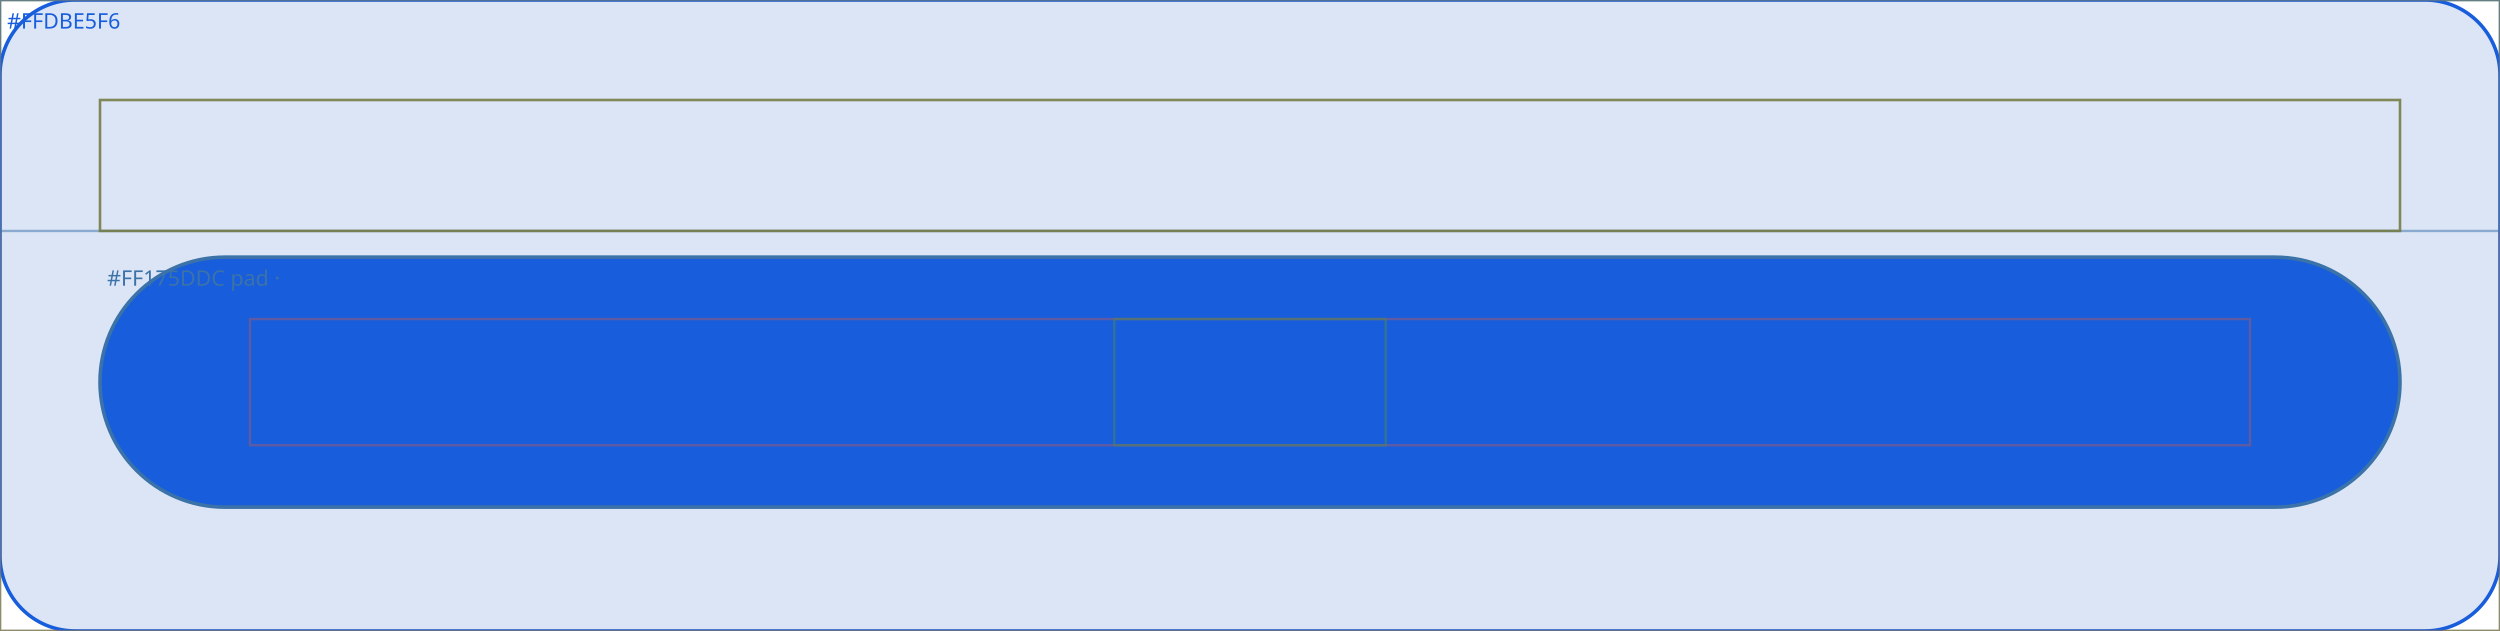
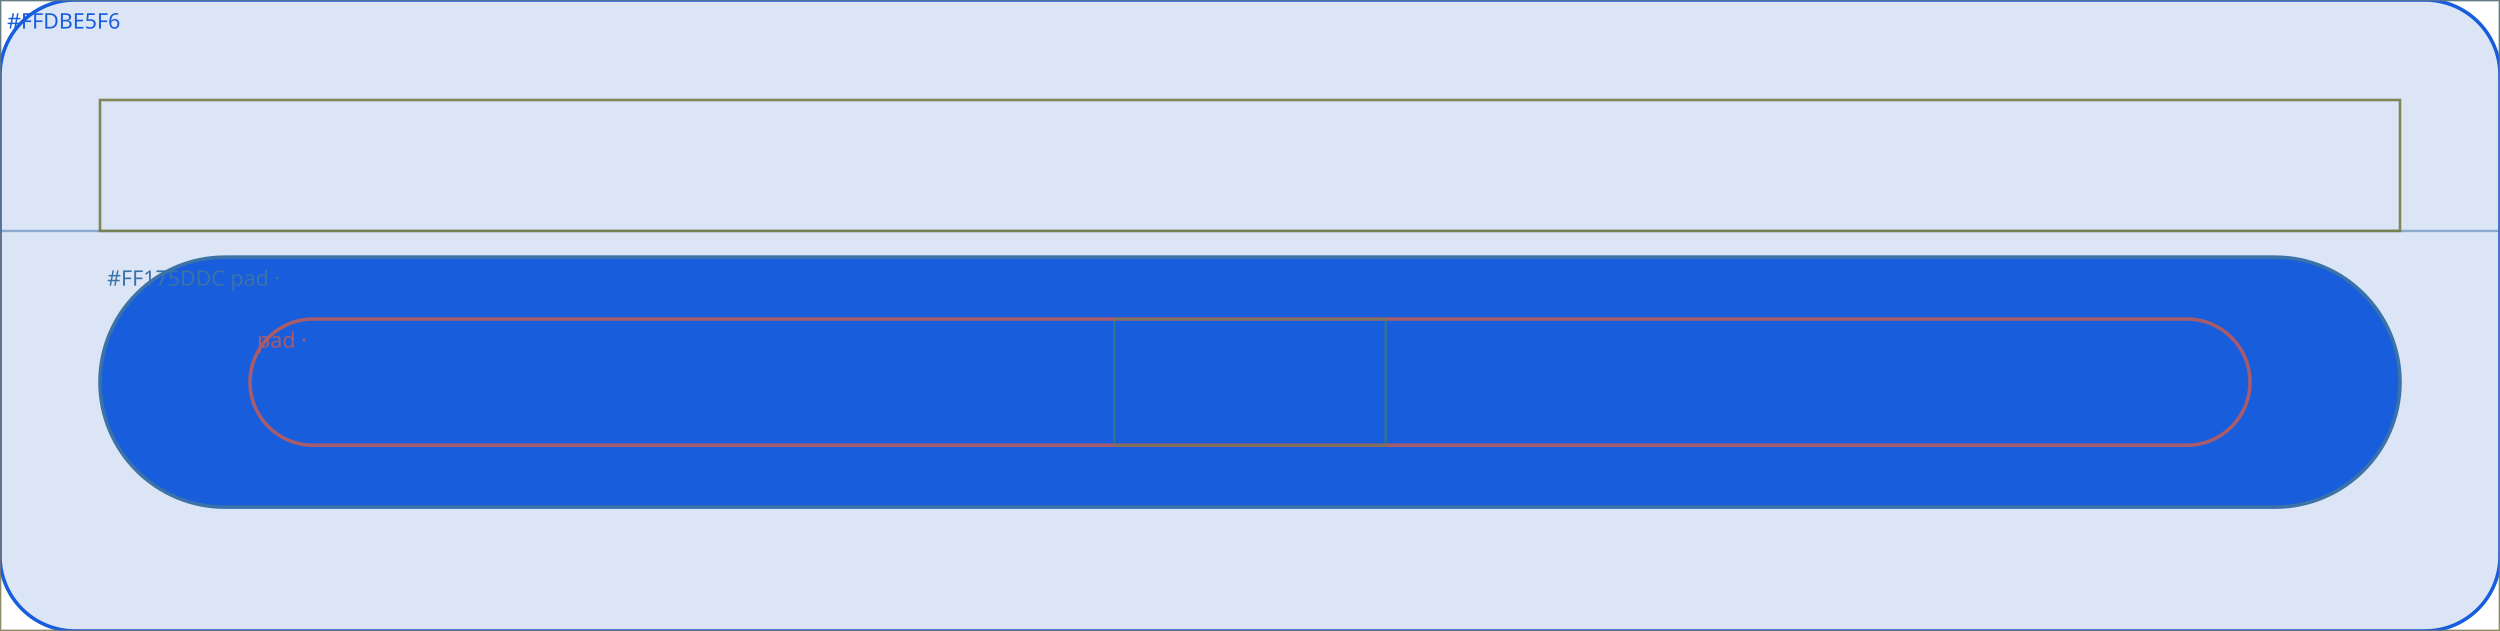
<svg xmlns="http://www.w3.org/2000/svg" viewBox="0 0 1050 265" width="1050" height="265" role="img" aria-label="action-card-subtitle-no-dismiss layout wireframe">
  <rect width="1050" height="265" fill="#ffffff" />
  <g>
    <rect x="0" y="0" width="1050" height="265" fill="none" fill-opacity="0" stroke="#5B6470" stroke-width="1" stroke-opacity="0.5" />
  </g>
  <g>
    <rect x="0" y="0" width="1050" height="265" fill="none" fill-opacity="0" stroke="#2E7D6B" stroke-width="1" stroke-opacity="0.5" />
  </g>
  <g>
    <path d="M31.5,0 H1018.5 A31.5,31.5 0 0 1 1050,31.5 V233.5 A31.5,31.5 0 0 1 1018.5,265 H31.5 A31.5,31.5 0 0 1 0,233.5 V31.5 A31.5,31.5 0 0 1 31.5,0 Z" fill="#DBE5F6" fill-opacity="1" stroke="#175DDC" stroke-width="1.5" stroke-opacity="1" />
    <text x="3" y="12" font-family="system-ui, sans-serif" font-size="9" fill="#175DDC">#FFDBE5F6</text>
  </g>
  <g>
    <rect x="0" y="0" width="1050" height="265" fill="none" fill-opacity="0" stroke="#B0813B" stroke-width="1" stroke-opacity="0.5" />
  </g>
  <g>
    <rect x="0" y="0" width="1050" height="97" fill="none" fill-opacity="0" stroke="#3B72A8" stroke-width="1" stroke-opacity="0.5" />
  </g>
  <g>
    <rect x="42" y="42" width="966" height="55" fill="none" fill-opacity="0" stroke="#A85B6B" stroke-width="1" stroke-opacity="0.5" />
  </g>
  <g>
    <rect x="42" y="42" width="966" height="55" fill="none" fill-opacity="0" stroke="#4F8A4A" stroke-width="1" stroke-opacity="0.5" />
  </g>
  <g>
    <rect x="42" y="42" width="966" height="55" fill="none" fill-opacity="0" stroke="#7A7A33" stroke-width="1" stroke-opacity="0.5" />
  </g>
  <g>
    <path d="M94.5,108 H955.5 A52.5,52.5 0 0 1 1008,160.5 V160.5 A52.5,52.5 0 0 1 955.5,213 H94.5 A52.5,52.5 0 0 1 42,160.5 V160.5 A52.5,52.5 0 0 1 94.5,108 Z" fill="#175DDC" fill-opacity="1" stroke="#3B72A8" stroke-width="1.5" stroke-opacity="1" />
    <text x="45" y="120" font-family="system-ui, sans-serif" font-size="9" fill="#3B72A8">#FF175DDC  pad ·</text>
  </g>
  <g>
-     <rect x="105" y="134" width="840" height="53" fill="none" fill-opacity="0" stroke="#A85B6B" stroke-width="1" stroke-opacity="0.5" />
+     <path d="M131.5,134 H918.5 A26.5,26.5 0 0 1 945,160.5 V160.5 A26.5,26.5 0 0 1 918.5,187 H131.5 A26.5,26.5 0 0 1 105,160.5 V160.5 A26.5,26.5 0 0 1 131.5,134 Z" fill="none" fill-opacity="0" stroke="#A85B6B" stroke-width="1.5" stroke-opacity="1" />
+     <text x="108" y="146" font-family="system-ui, sans-serif" font-size="9" fill="#A85B6B">pad ·</text>
  </g>
  <g>
    <rect x="468" y="134" width="114" height="53" fill="none" fill-opacity="0" stroke="#4F8A4A" stroke-width="1" stroke-opacity="0.5" />
  </g>
</svg>
